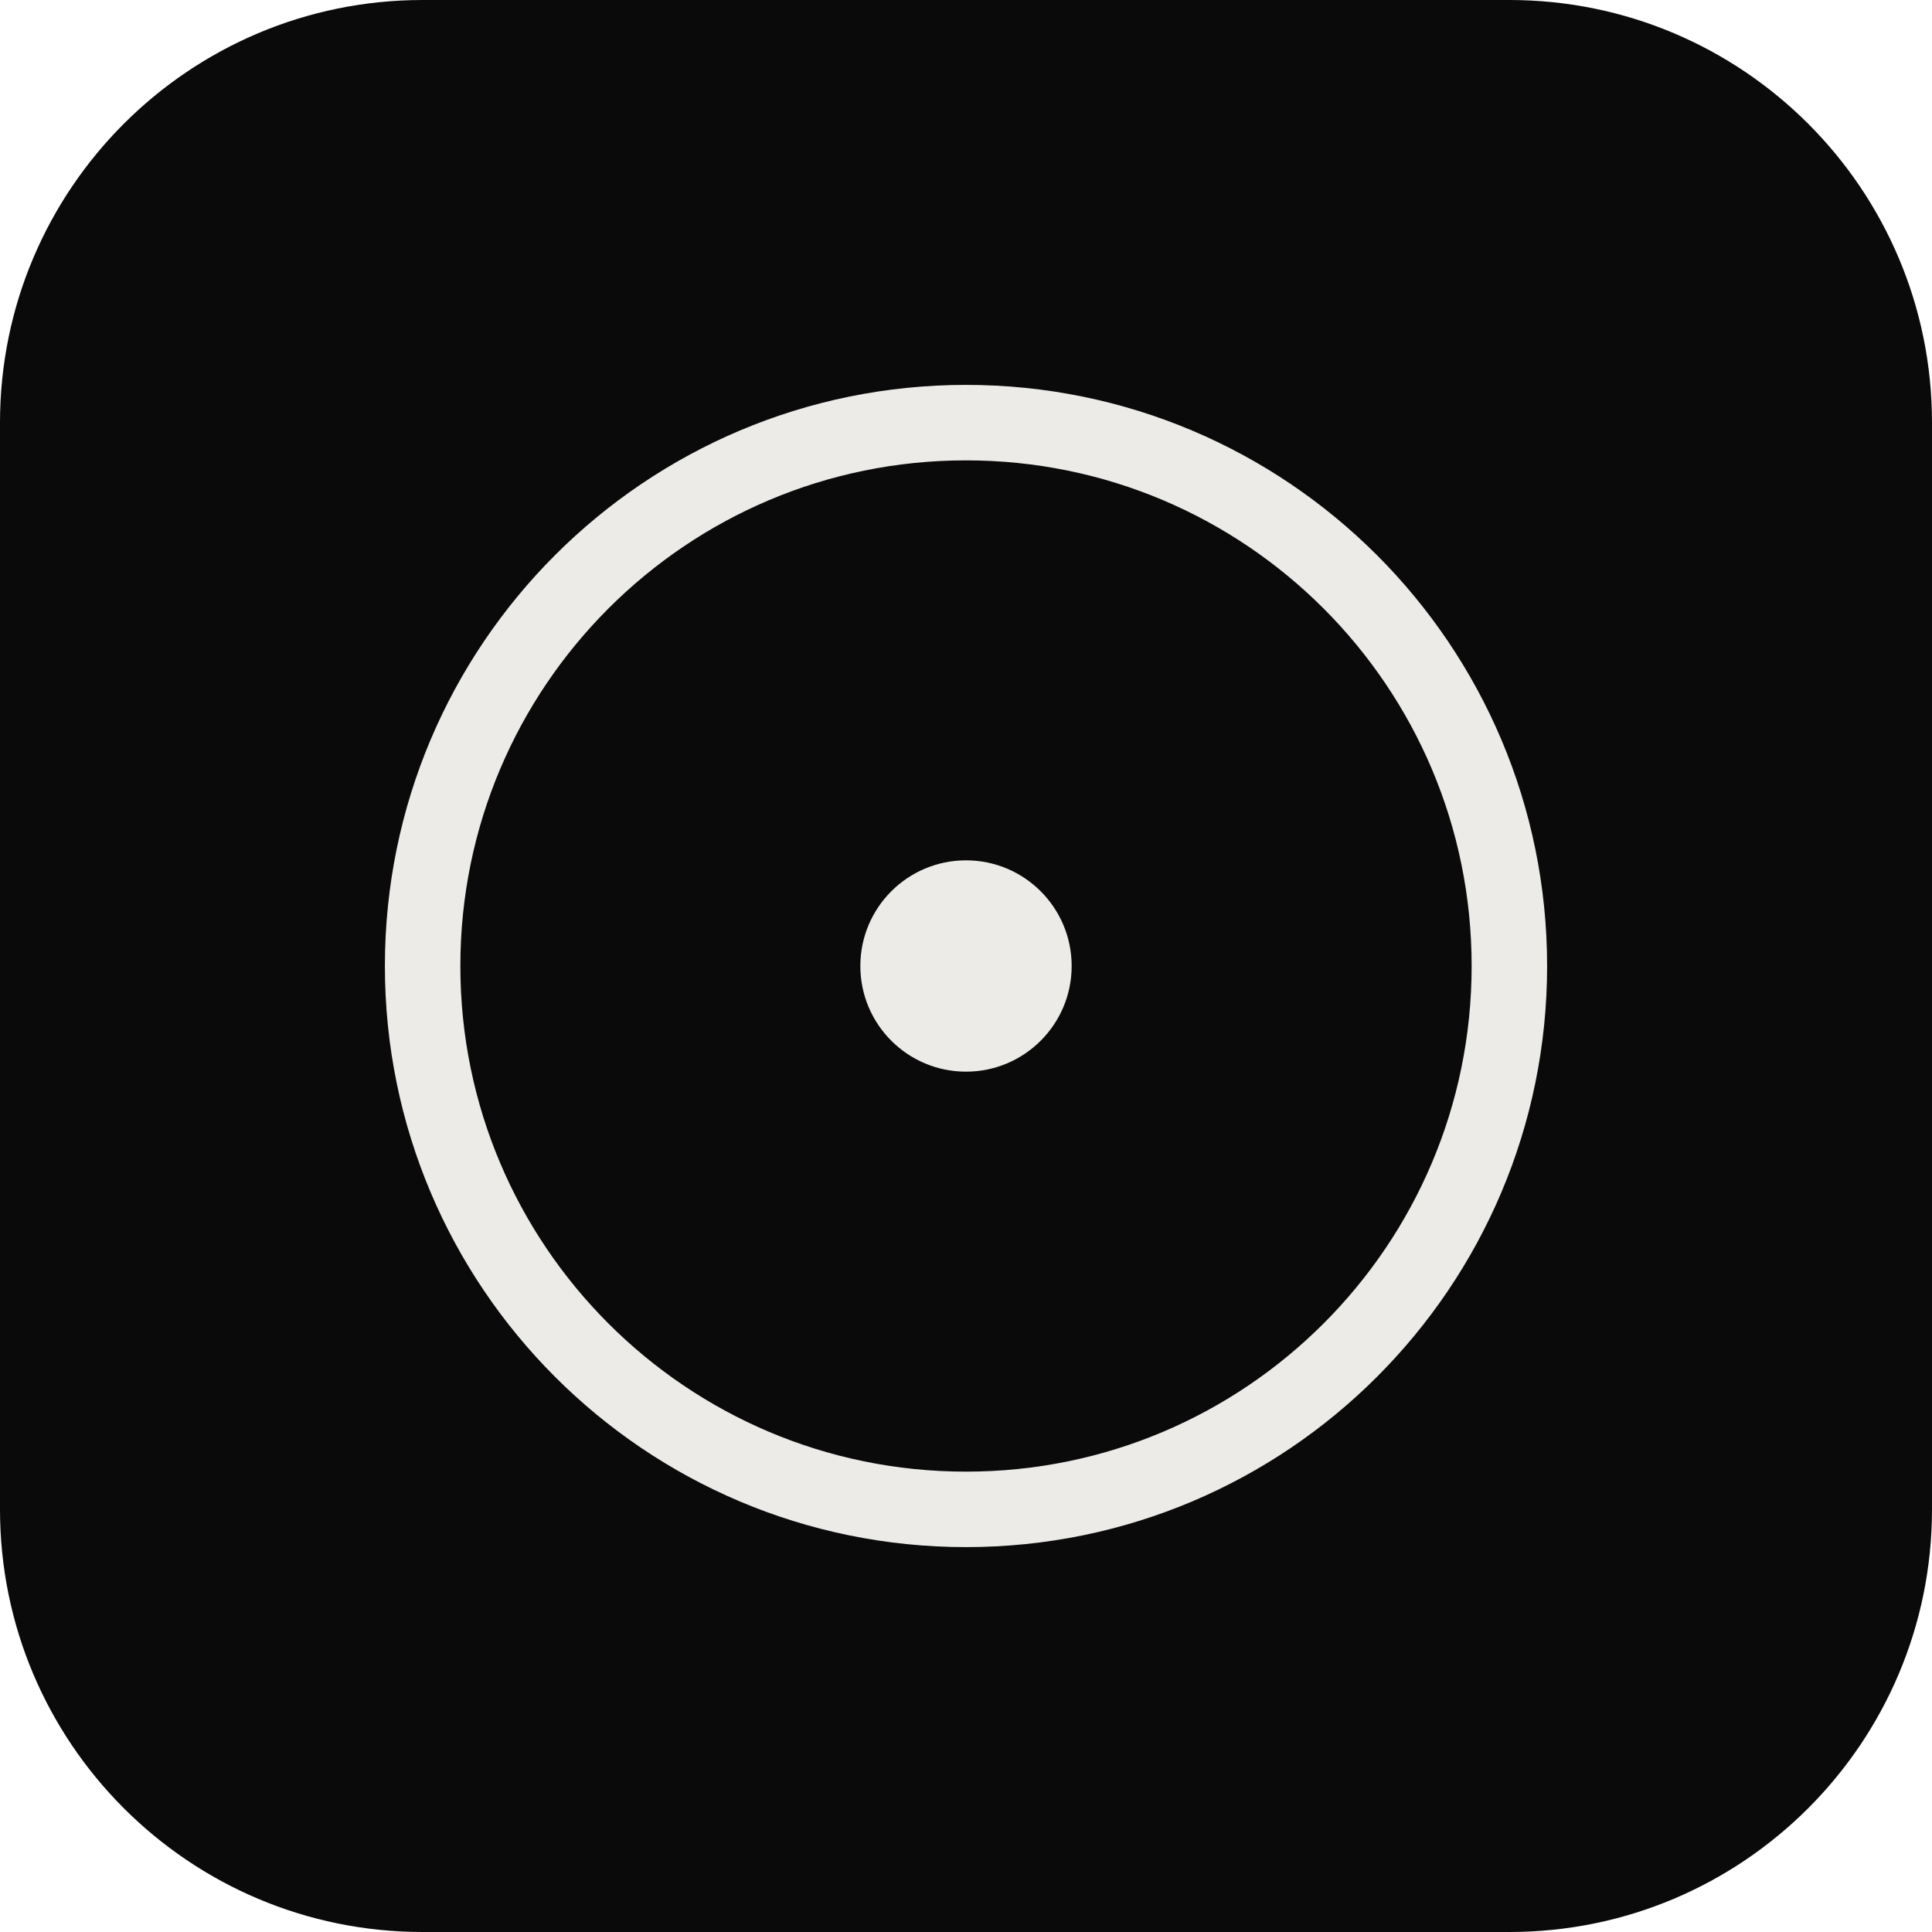
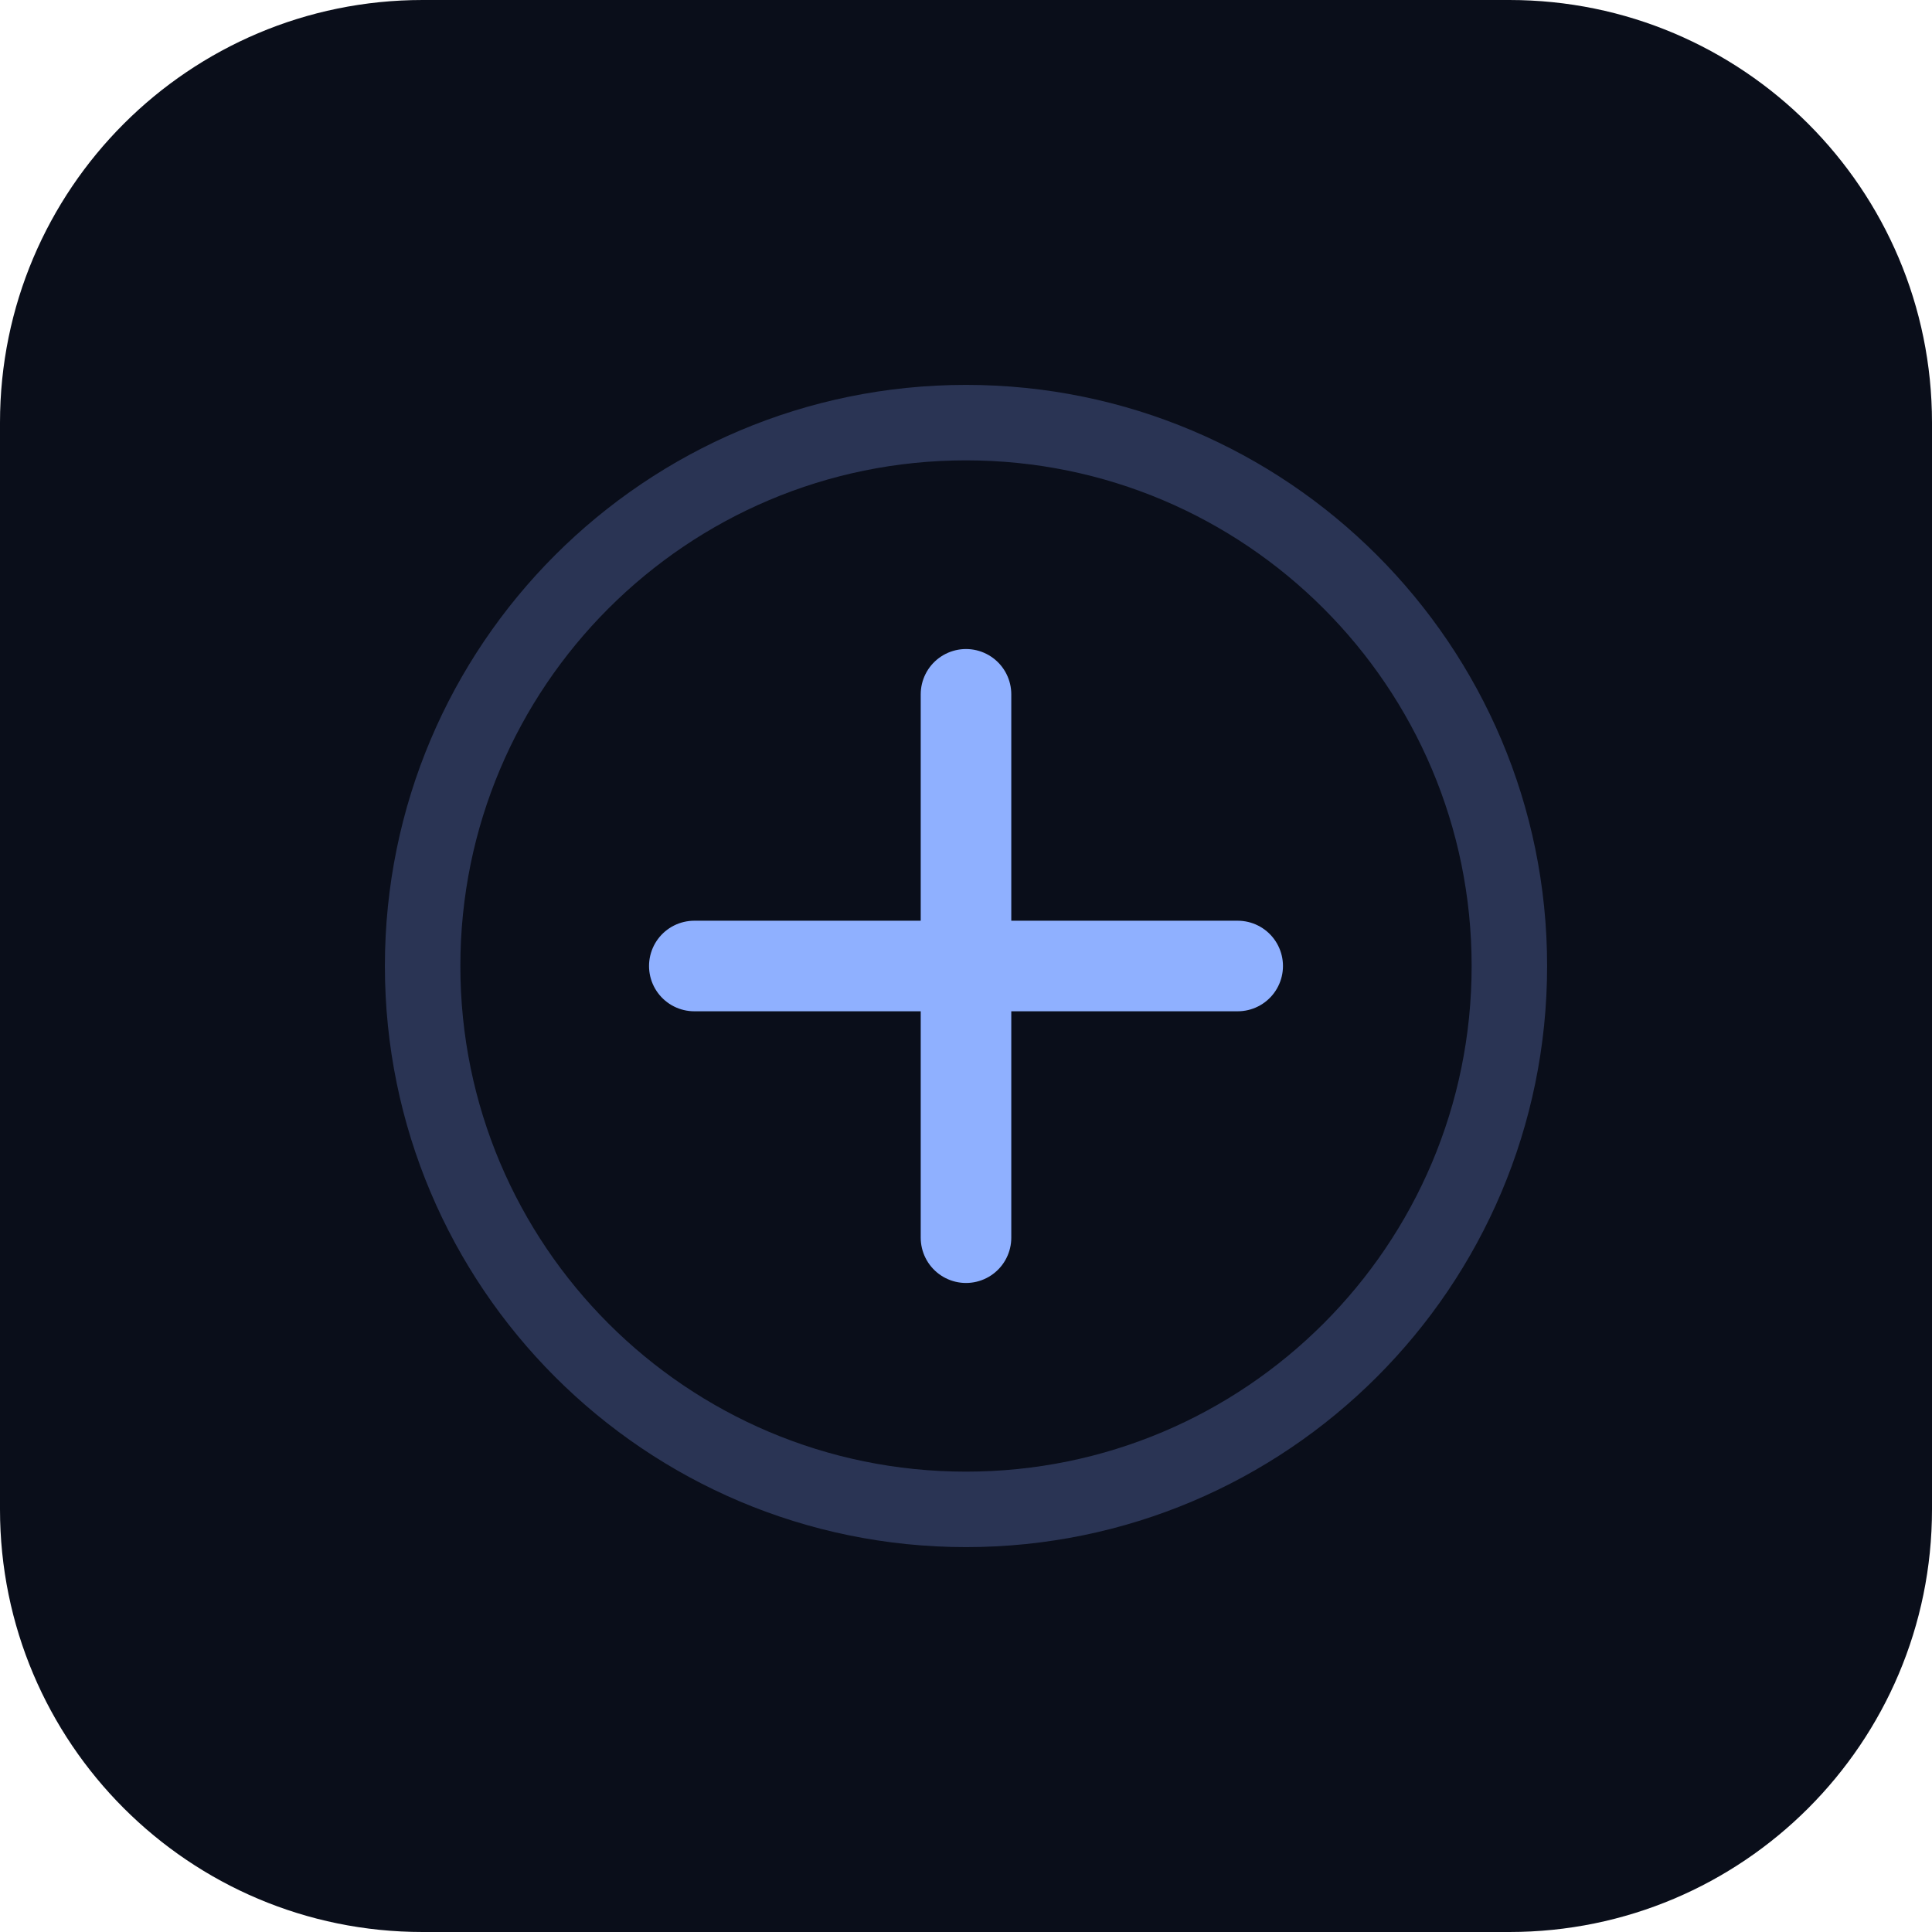
<svg xmlns="http://www.w3.org/2000/svg" width="64" height="64" viewBox="0 0 64 64">
-   <rect width="64" height="64" rx="14" fill="#0a0a0b" />
-   <circle cx="32" cy="32" r="18" fill="none" stroke="#ecebe8" stroke-width="2.5" />
-   <circle cx="32" cy="32" r="3.5" fill="#ecebe8" />
+   <rect width="64" height="64" rx="14" fill="#0a0e1a" />
+   <circle cx="32" cy="32" r="18" fill="none" stroke="#2a3454" stroke-width="2.5" />
+   <path d="M32 23v18M23 32h18" stroke="#8fb0ff" stroke-width="3" stroke-linecap="round" />
</svg>
